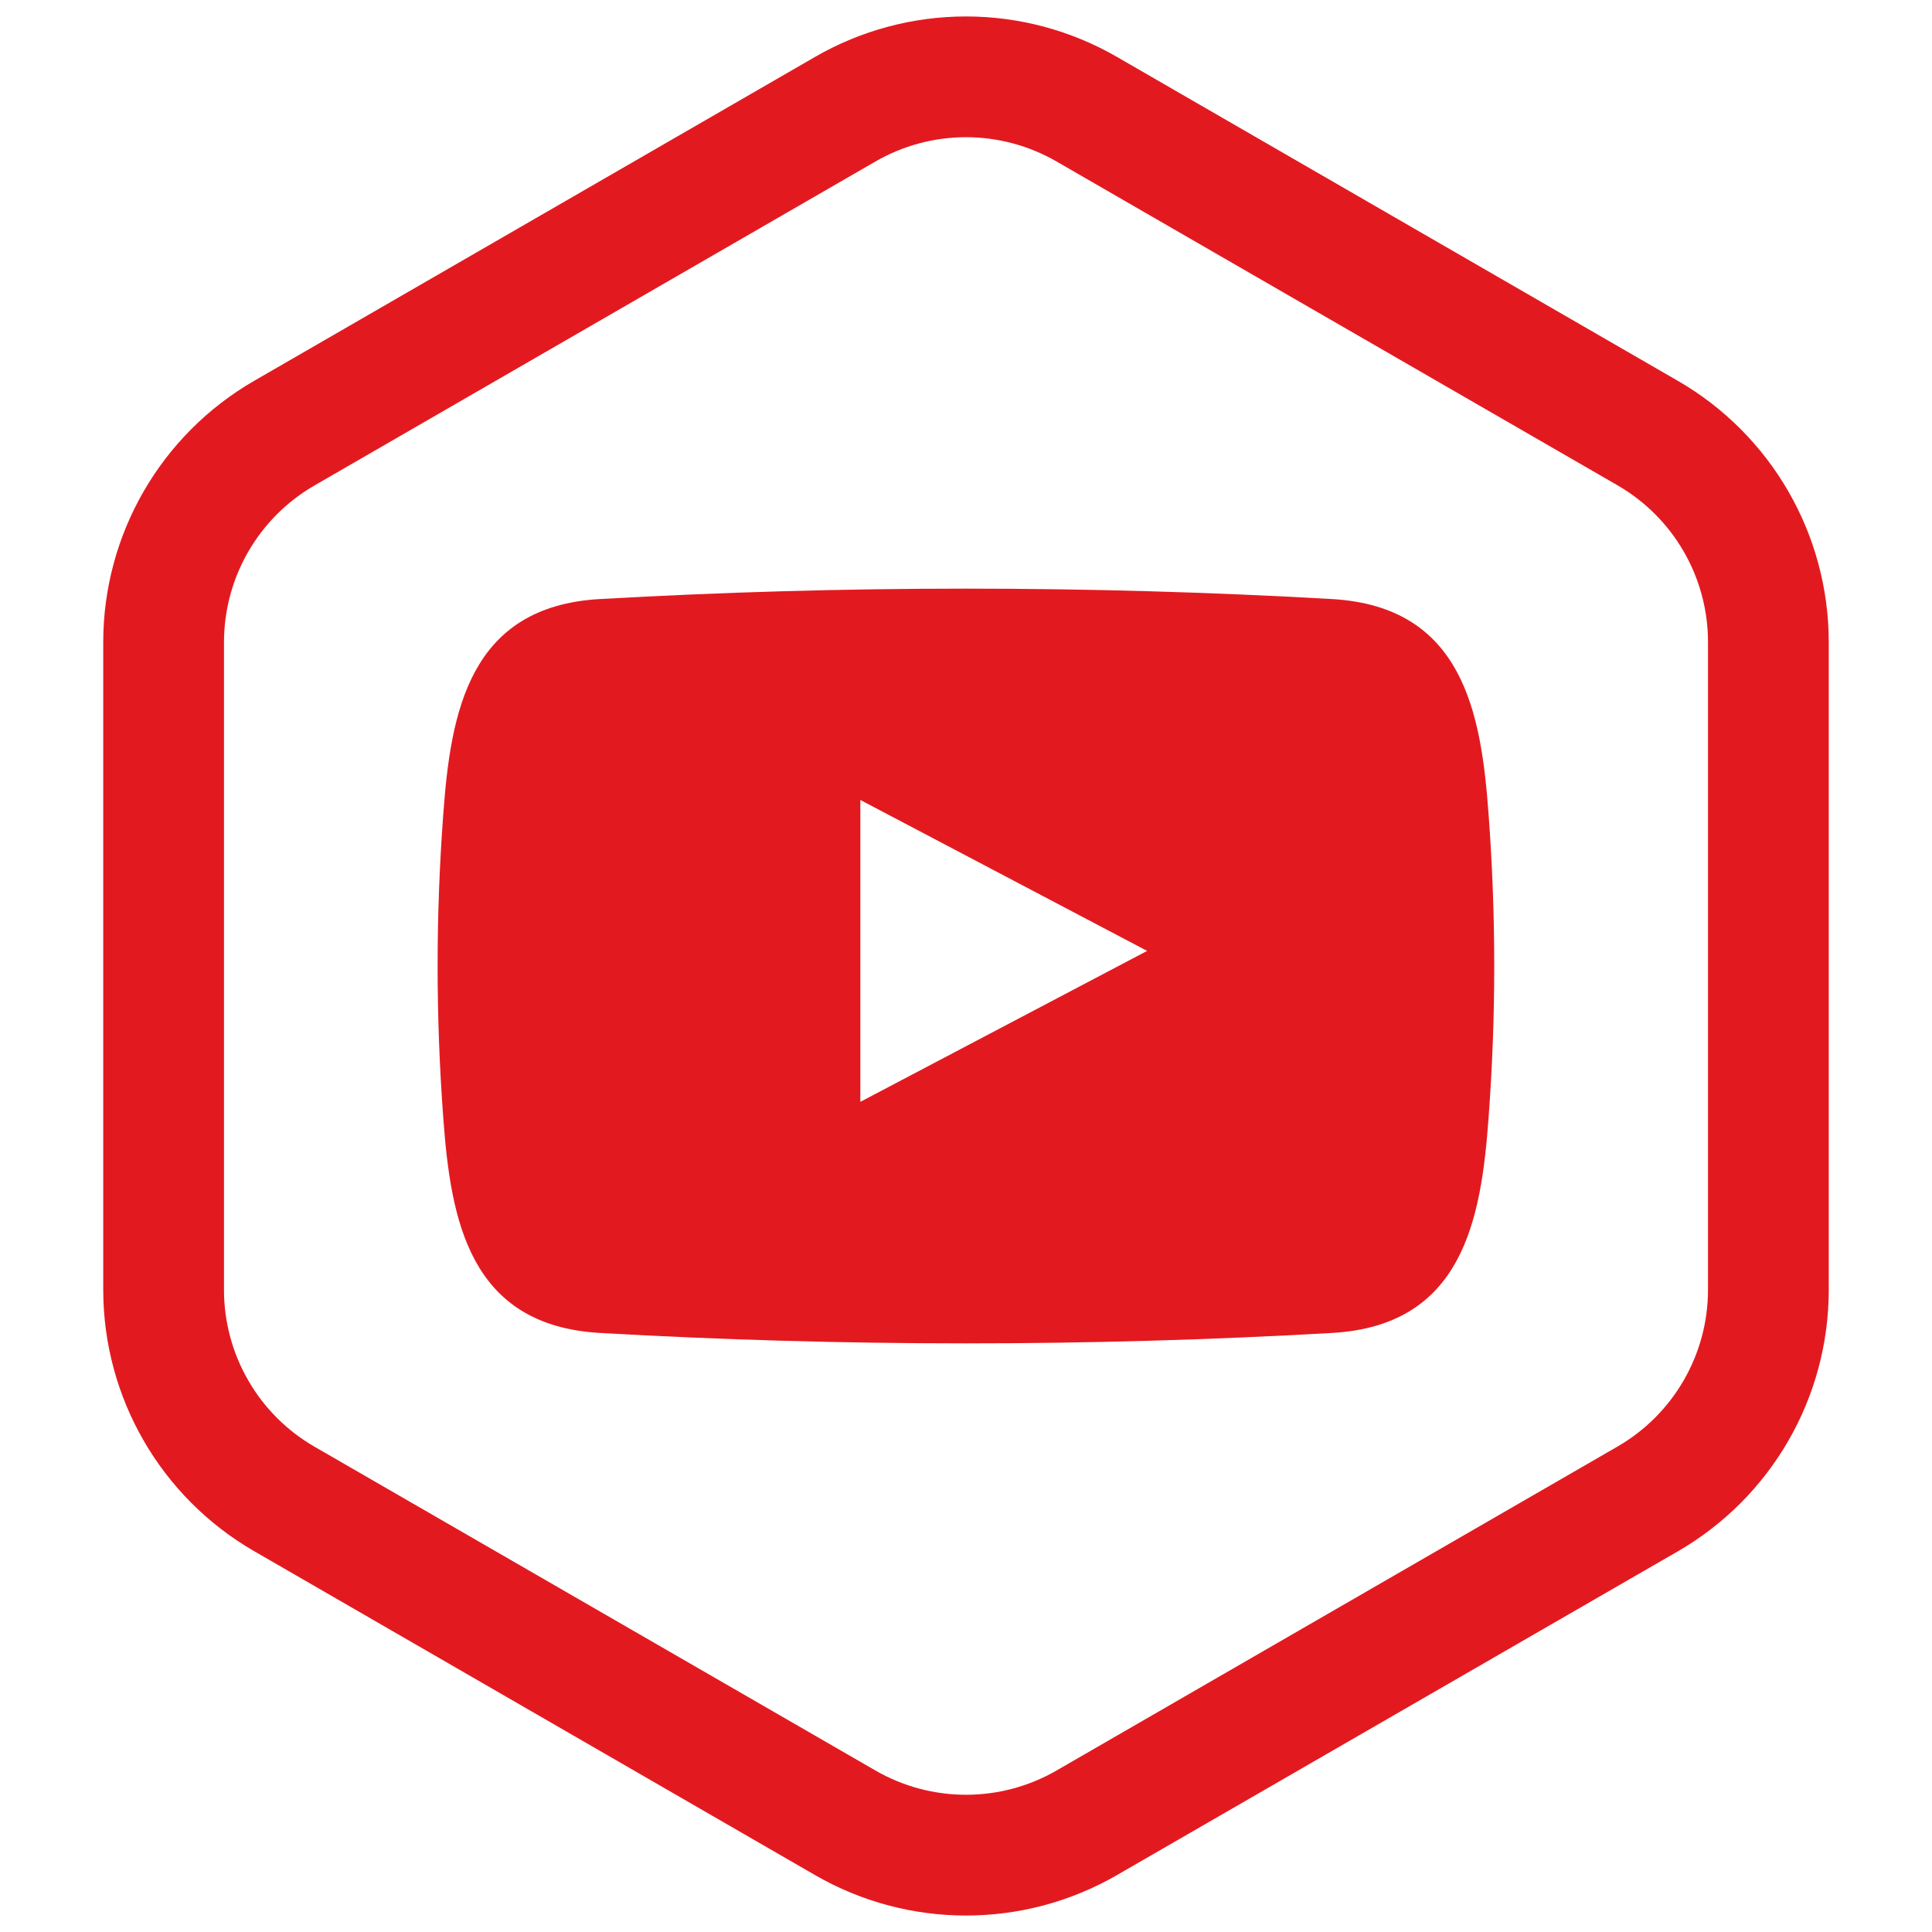
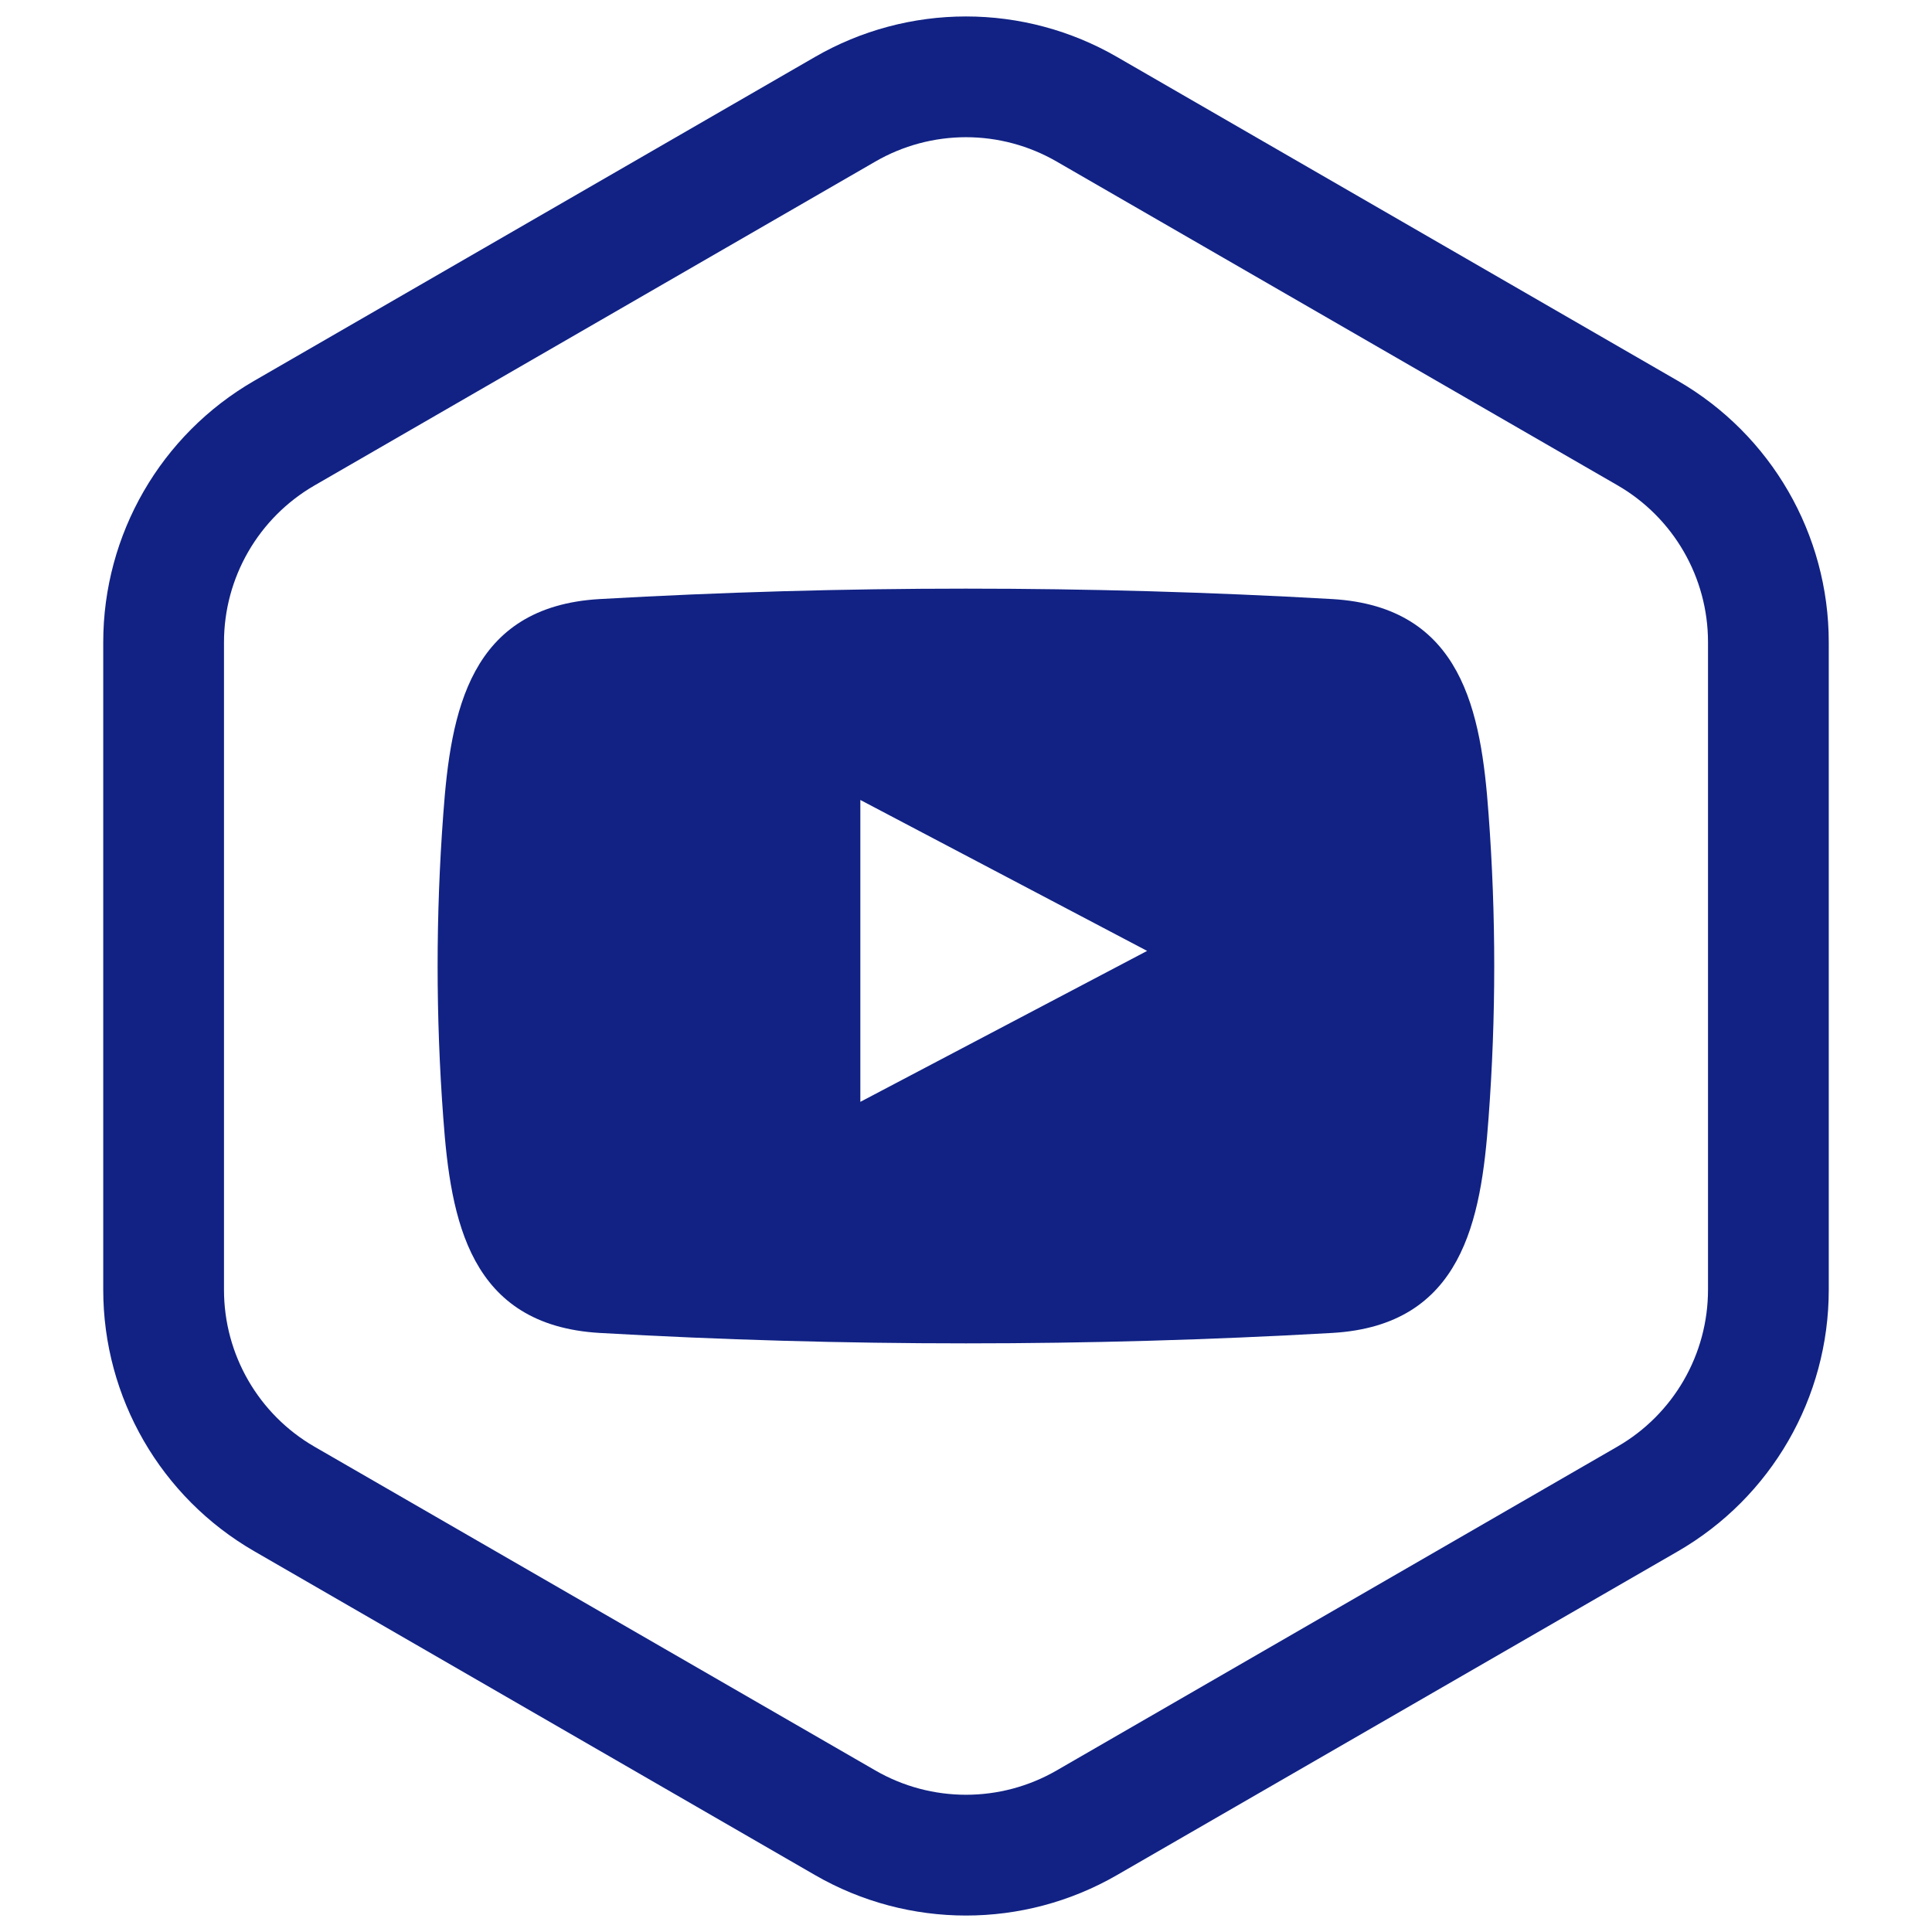
- <svg xmlns="http://www.w3.org/2000/svg" data-name="Layer 1" viewBox="0 0 128 128" id="movie">
-   <path fill="#e21a20" d="M64 9.09a12 12 0 0 1 6 1.61l37.16 21.45a12 12 0 0 1 6 10.39v42.91a12 12 0 0 1-6 10.39L70 117.3a12 12 0 0 1-12 0L20.84 95.85a12 12 0 0 1-6-10.39V42.55a12 12 0 0 1 6-10.39L58 10.7a12 12 0 0 1 6-1.61m0-8a20 20 0 0 0-10 2.68L16.84 25.23a20 20 0 0 0-10 17.32v42.9a20 20 0 0 0 10 17.32L54 124.23a20 20 0 0 0 20 0l37.16-21.45a20 20 0 0 0 10-17.32V42.55a20 20 0 0 0-10-17.32L74 3.77a20 20 0 0 0-10-2.68Z" />
-   <path fill="#e21a20" fill-rule="evenodd" d="M98.62 53.92c-.49-6.75-1.72-13.72-10.35-14.23a426.5 426.5 0 0 0-48.55 0c-8.63.5-9.86 7.48-10.35 14.23a135 135 0 0 0 0 20.16c.49 6.75 1.72 13.72 10.35 14.23a426.5 426.5 0 0 0 48.55 0c8.63-.5 9.86-7.48 10.35-14.23a135 135 0 0 0 0-20.16ZM57 73V53l19 10Z" />
+ <svg xmlns="http://www.w3.org/2000/svg" id="SvgjsSvg1060" width="288" height="288" version="1.1">
+   <defs id="SvgjsDefs1061" />
+   <g id="SvgjsG1062">
+     <svg data-name="Layer 1" viewBox="0 0 128 128" width="288" height="288">
+       <path fill="#112284" d="M64 9.09a12 12 0 0 1 6 1.61l37.16 21.45a12 12 0 0 1 6 10.39v42.91a12 12 0 0 1-6 10.39L70 117.3a12 12 0 0 1-12 0L20.84 95.85a12 12 0 0 1-6-10.39V42.55a12 12 0 0 1 6-10.39L58 10.7a12 12 0 0 1 6-1.61m0-8a20 20 0 0 0-10 2.68L16.84 25.23a20 20 0 0 0-10 17.32v42.9a20 20 0 0 0 10 17.32L54 124.23a20 20 0 0 0 20 0l37.16-21.45a20 20 0 0 0 10-17.32V42.55a20 20 0 0 0-10-17.32L74 3.77a20 20 0 0 0-10-2.68Z" class="colore21a20 svgShape" />
+       <path fill="#112284" fill-rule="evenodd" d="M98.62 53.92c-.49-6.75-1.72-13.72-10.35-14.23a426.5 426.5 0 0 0-48.55 0c-8.63.5-9.86 7.48-10.35 14.23a135 135 0 0 0 0 20.16c.49 6.75 1.72 13.72 10.35 14.23a426.5 426.5 0 0 0 48.55 0c8.63-.5 9.86-7.48 10.35-14.23a135 135 0 0 0 0-20.16ZM57 73V53l19 10Z" class="colore21a20 svgShape" />
+     </svg>
+   </g>
</svg>
